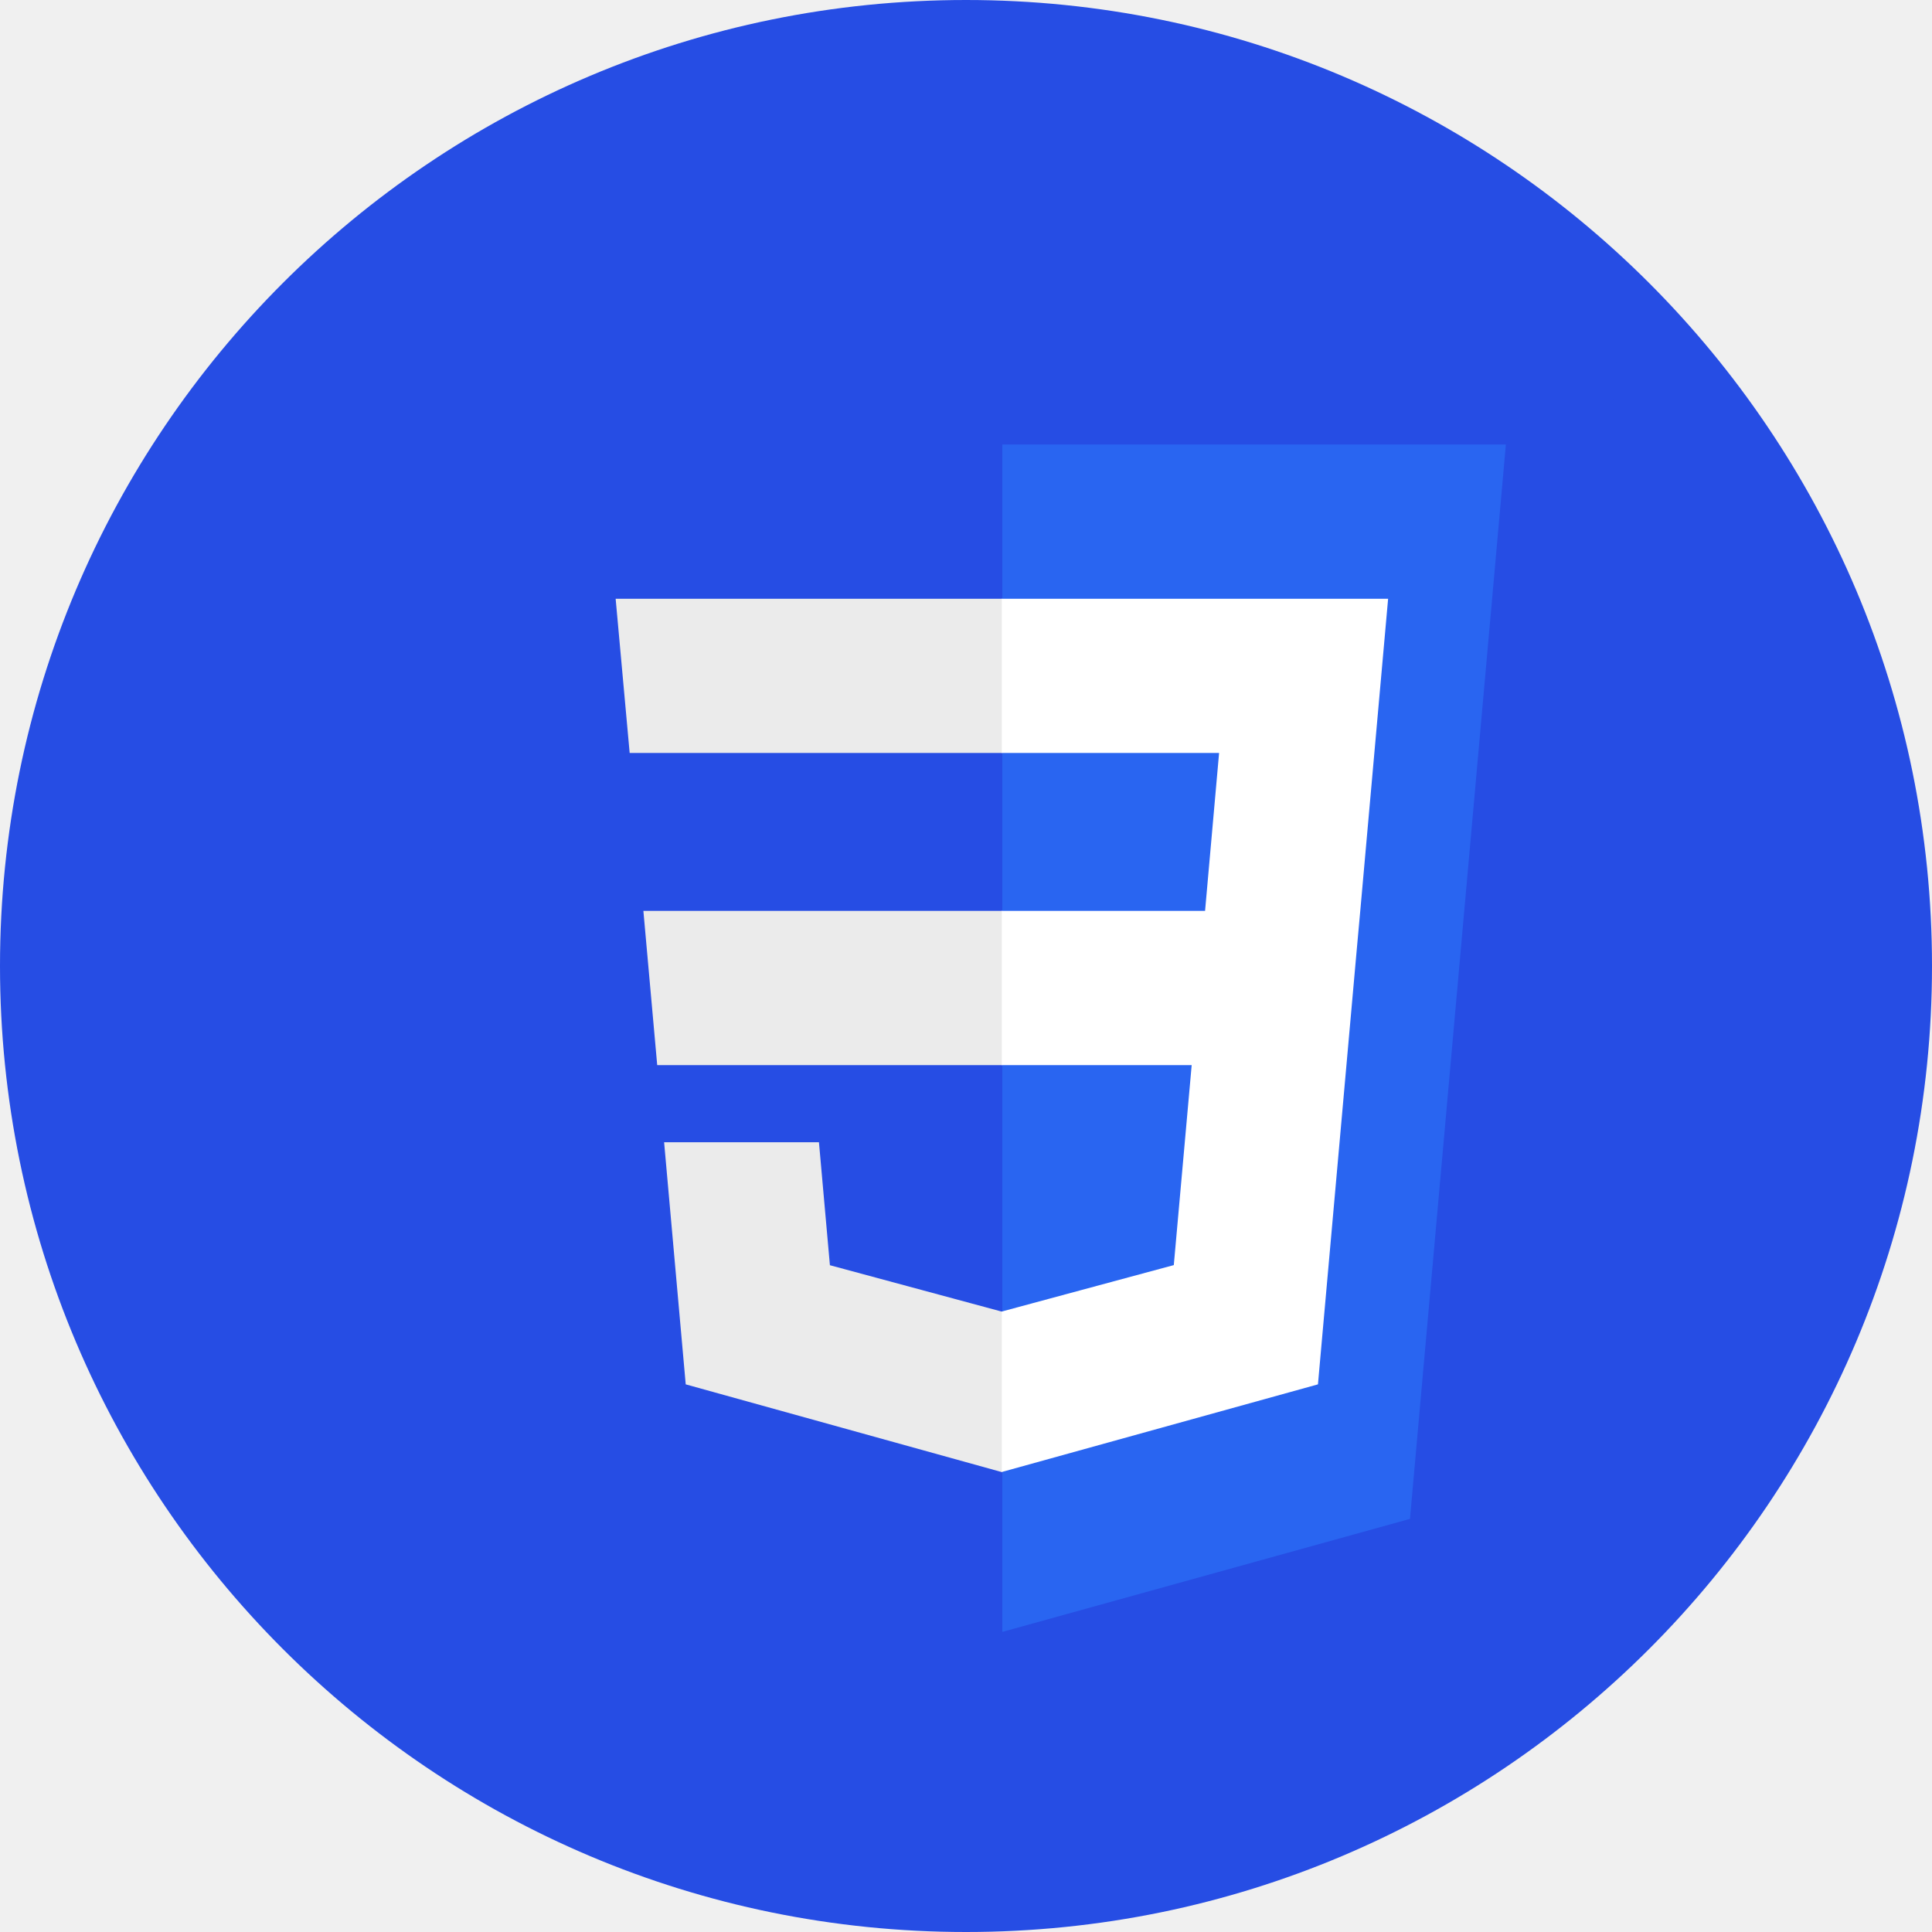
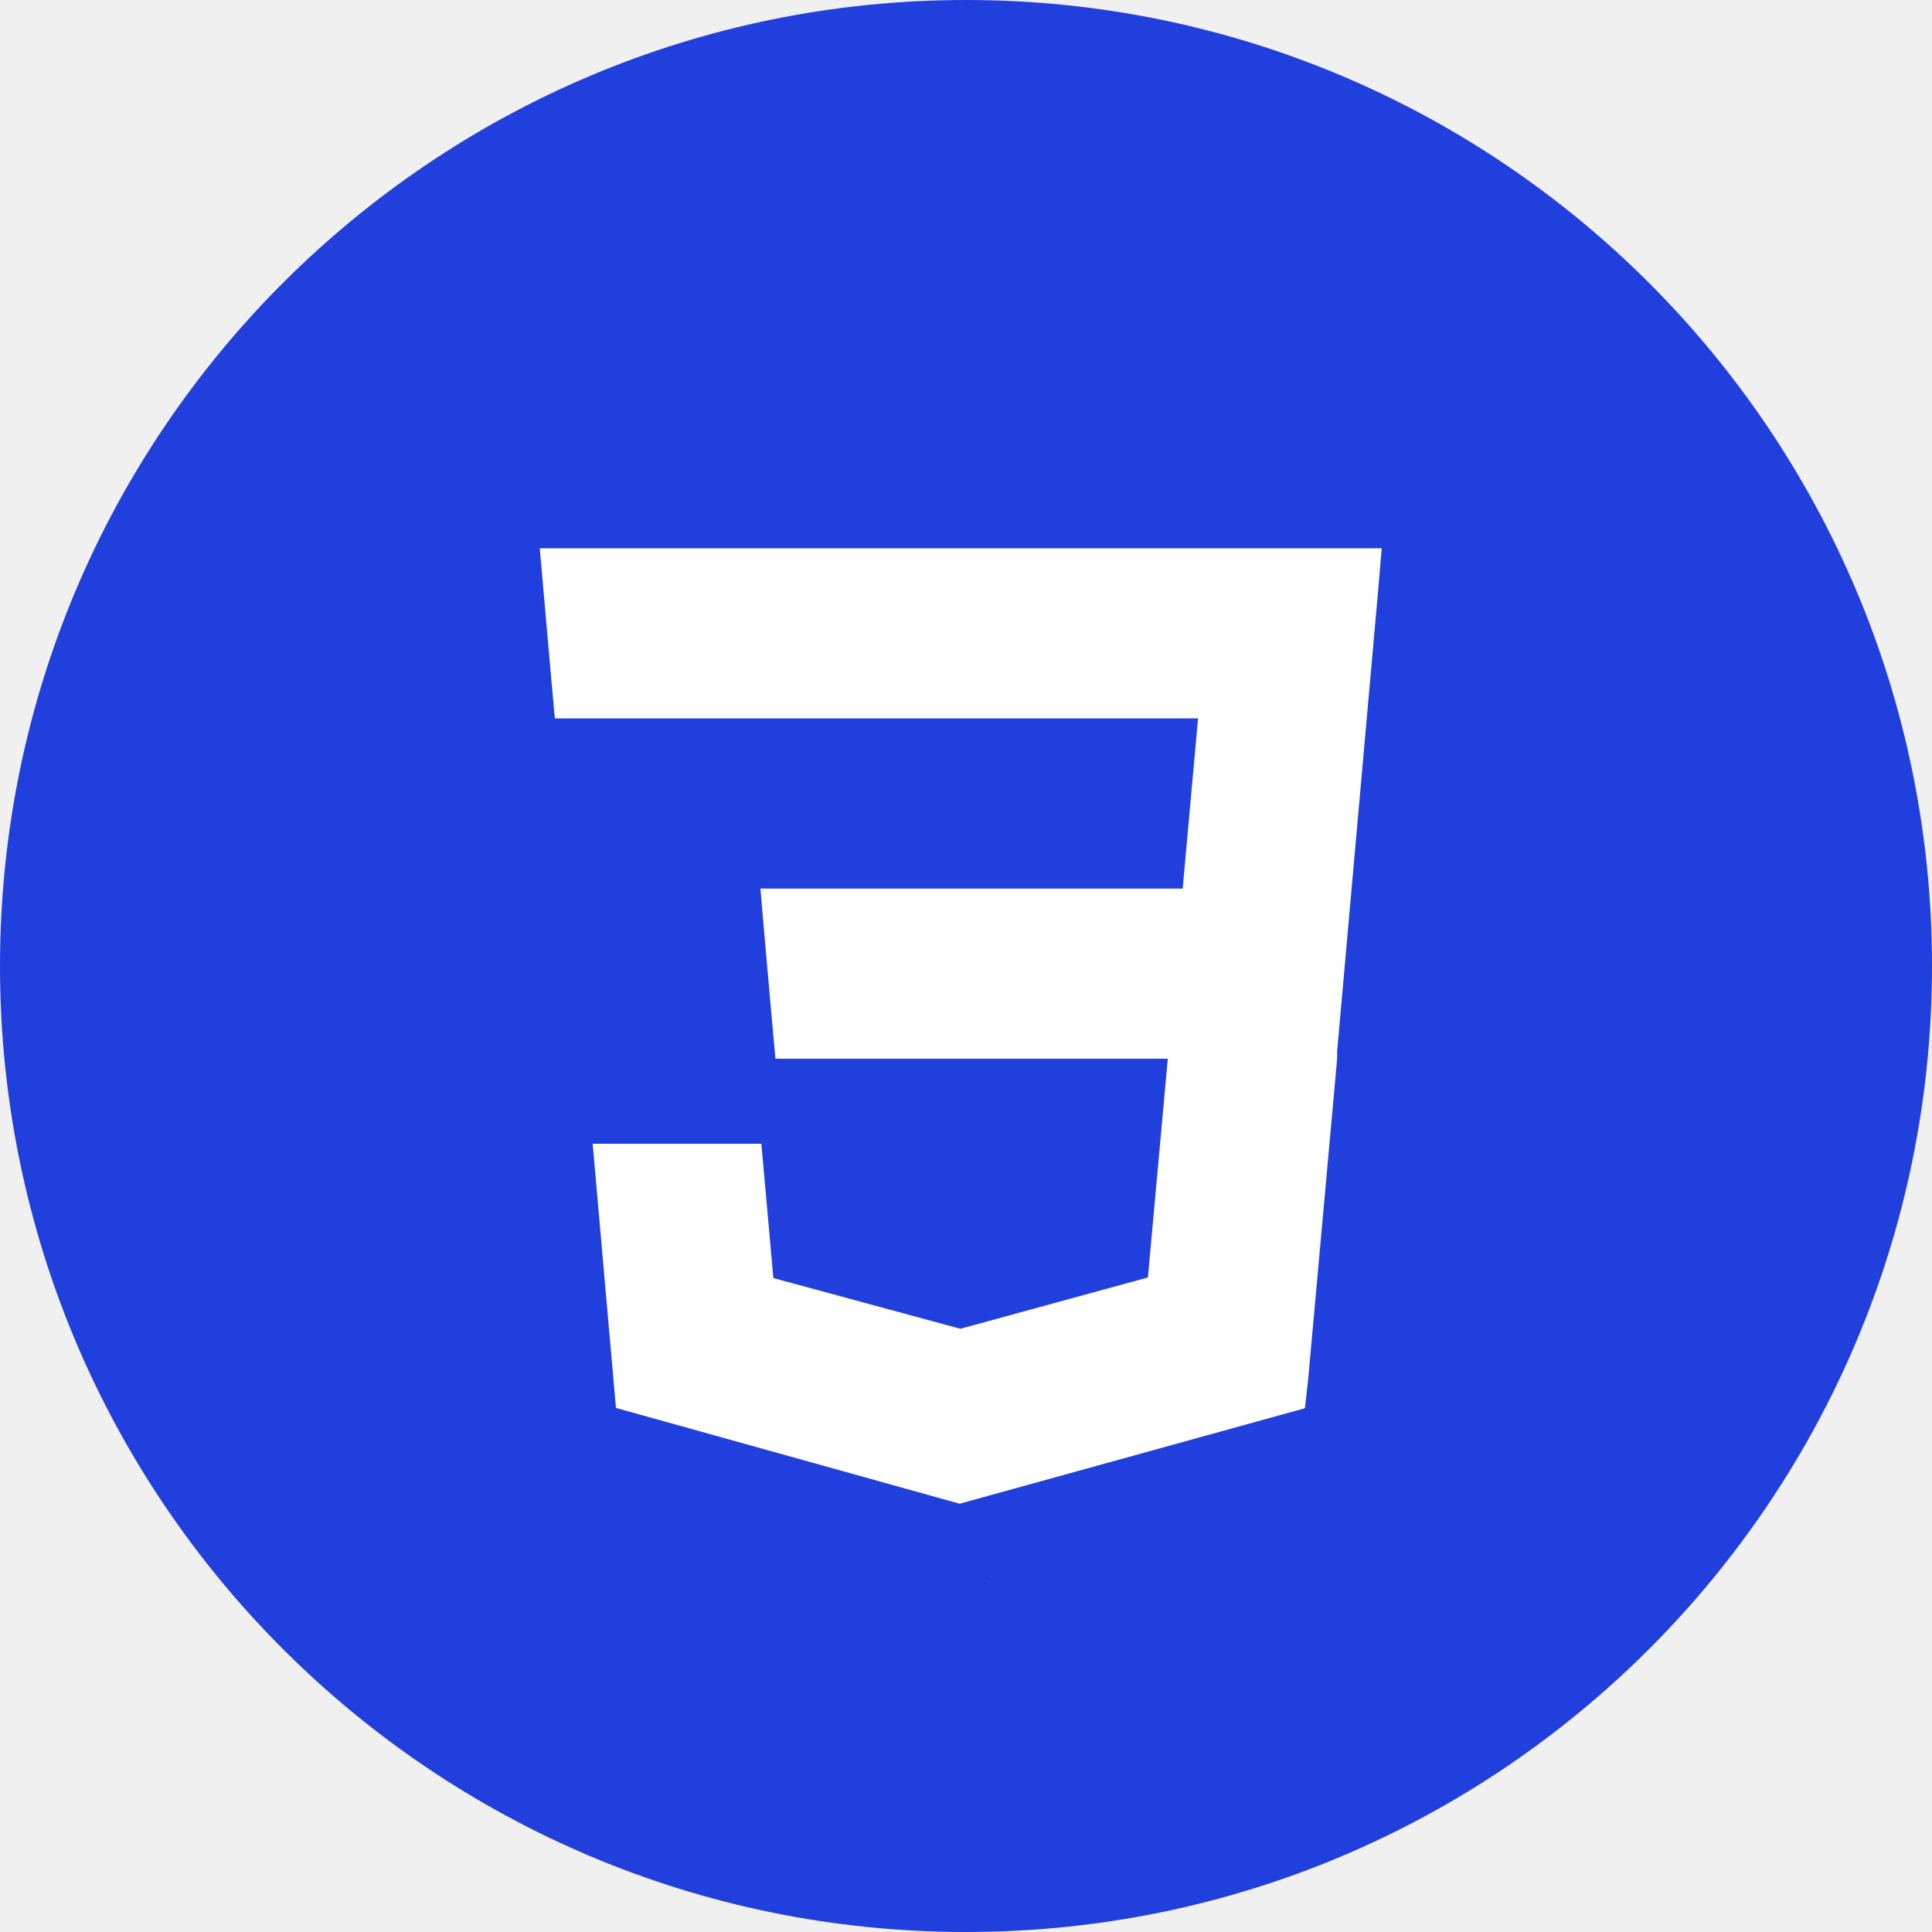
- <svg xmlns="http://www.w3.org/2000/svg" width="70" height="70" viewBox="0 0 70 70" fill="none">
-   <circle cx="35" cy="35" r="35" fill="#264DE4" />
-   <g clip-path="url(#clip0_104_158)">
-     <path d="M58.633 12.381L54.567 57.933L36.289 63L18.062 57.94L14 12.381H58.633Z" fill="#264DE4" />
-     <path d="M51.086 55.032L54.561 16.106H36.316V59.127L51.086 55.032Z" fill="#2965F1" />
-     <path d="M23.311 33.003L23.812 38.591H36.316V33.003H23.311Z" fill="#EBEBEB" />
-     <path d="M36.317 21.694H36.297H22.306L22.814 27.281H36.317V21.694Z" fill="#EBEBEB" />
-     <path d="M36.317 53.328V47.515L36.292 47.521L30.069 45.841L29.672 41.385H26.648H24.062L24.845 50.158L36.291 53.335L36.317 53.328Z" fill="#EBEBEB" />
-     <path d="M43.177 38.591L42.529 45.837L36.297 47.519V53.333L47.752 50.158L47.836 49.214L49.149 34.504L49.285 33.003L50.294 21.694H36.297V27.281H44.17L43.662 33.003H36.297V38.591H43.177Z" fill="white" />
+ <svg xmlns="http://www.w3.org/2000/svg" width="38" height="38" viewBox="0 0 38 38" fill="none">
+   <circle cx="19" cy="19" r="19" fill="#213FDC" />
+   <g clip-path="url(#clip0_2782_9862)">
+     <rect width="22" height="22" transform="translate(8 9)" fill="#213FDC" />
+     <path d="M9.5 9.5H28.5L27 28.5L19.5 31L10.5 28.5L9.5 9.5Z" fill="white" />
+     <path d="M5.684 5.525L8.087 32.507L18.871 35.514L29.686 32.496L32.091 5.525H5.684ZM27.098 11.707L26.298 20.695L26.3 20.744L26.297 20.856V20.855L25.729 27.14L25.666 27.698L18.887 29.573L18.882 29.578L12.115 27.692L11.657 22.496H14.975L15.211 25.138L18.888 26.135L18.887 26.137V26.136L22.578 25.126L22.969 20.823H15.252L15.186 20.096L15.035 18.392L14.956 17.477H23.262L23.564 14.13H10.913L10.847 13.403L10.697 11.699L10.617 10.784H27.177L27.098 11.707Z" fill="#213FDC" />
  </g>
  <defs>
-     <clipPath id="clip0_104_158">
-       <rect width="44.633" height="63" fill="white" transform="translate(14)" />
+     <clipPath id="clip0_2782_9862">
+       <rect width="22" height="22" fill="white" transform="translate(8 9)" />
    </clipPath>
  </defs>
</svg>
